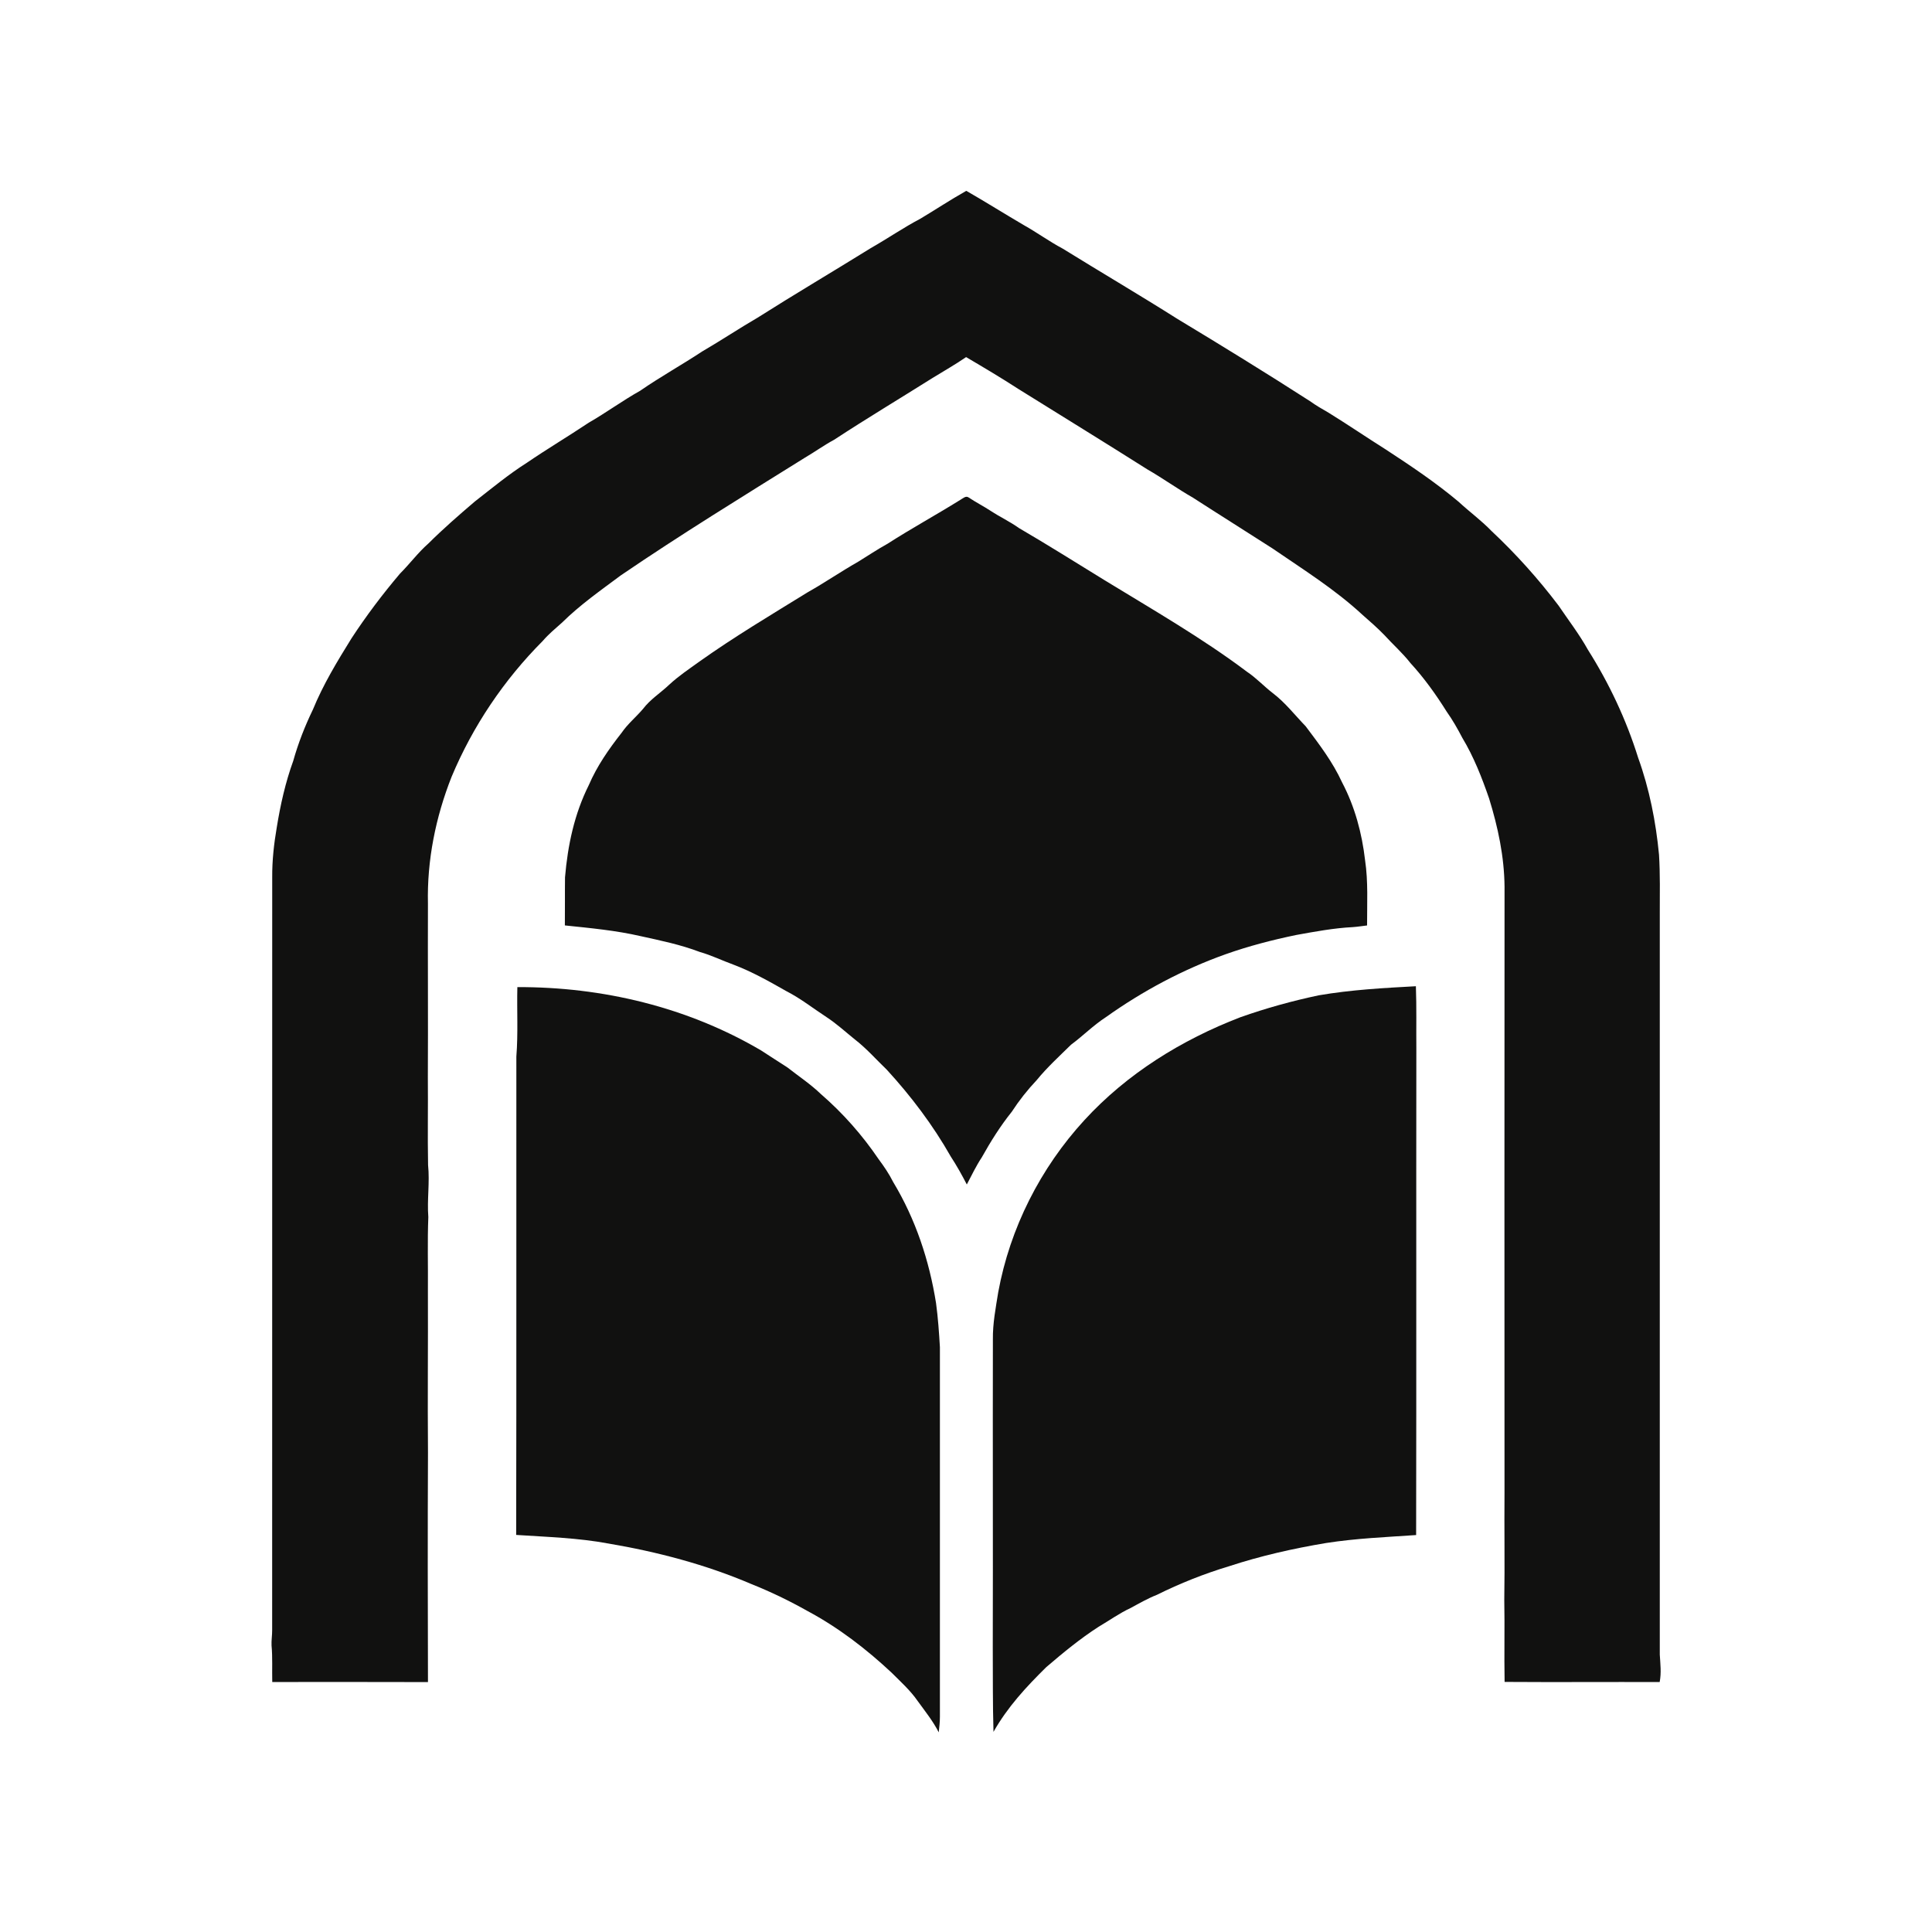
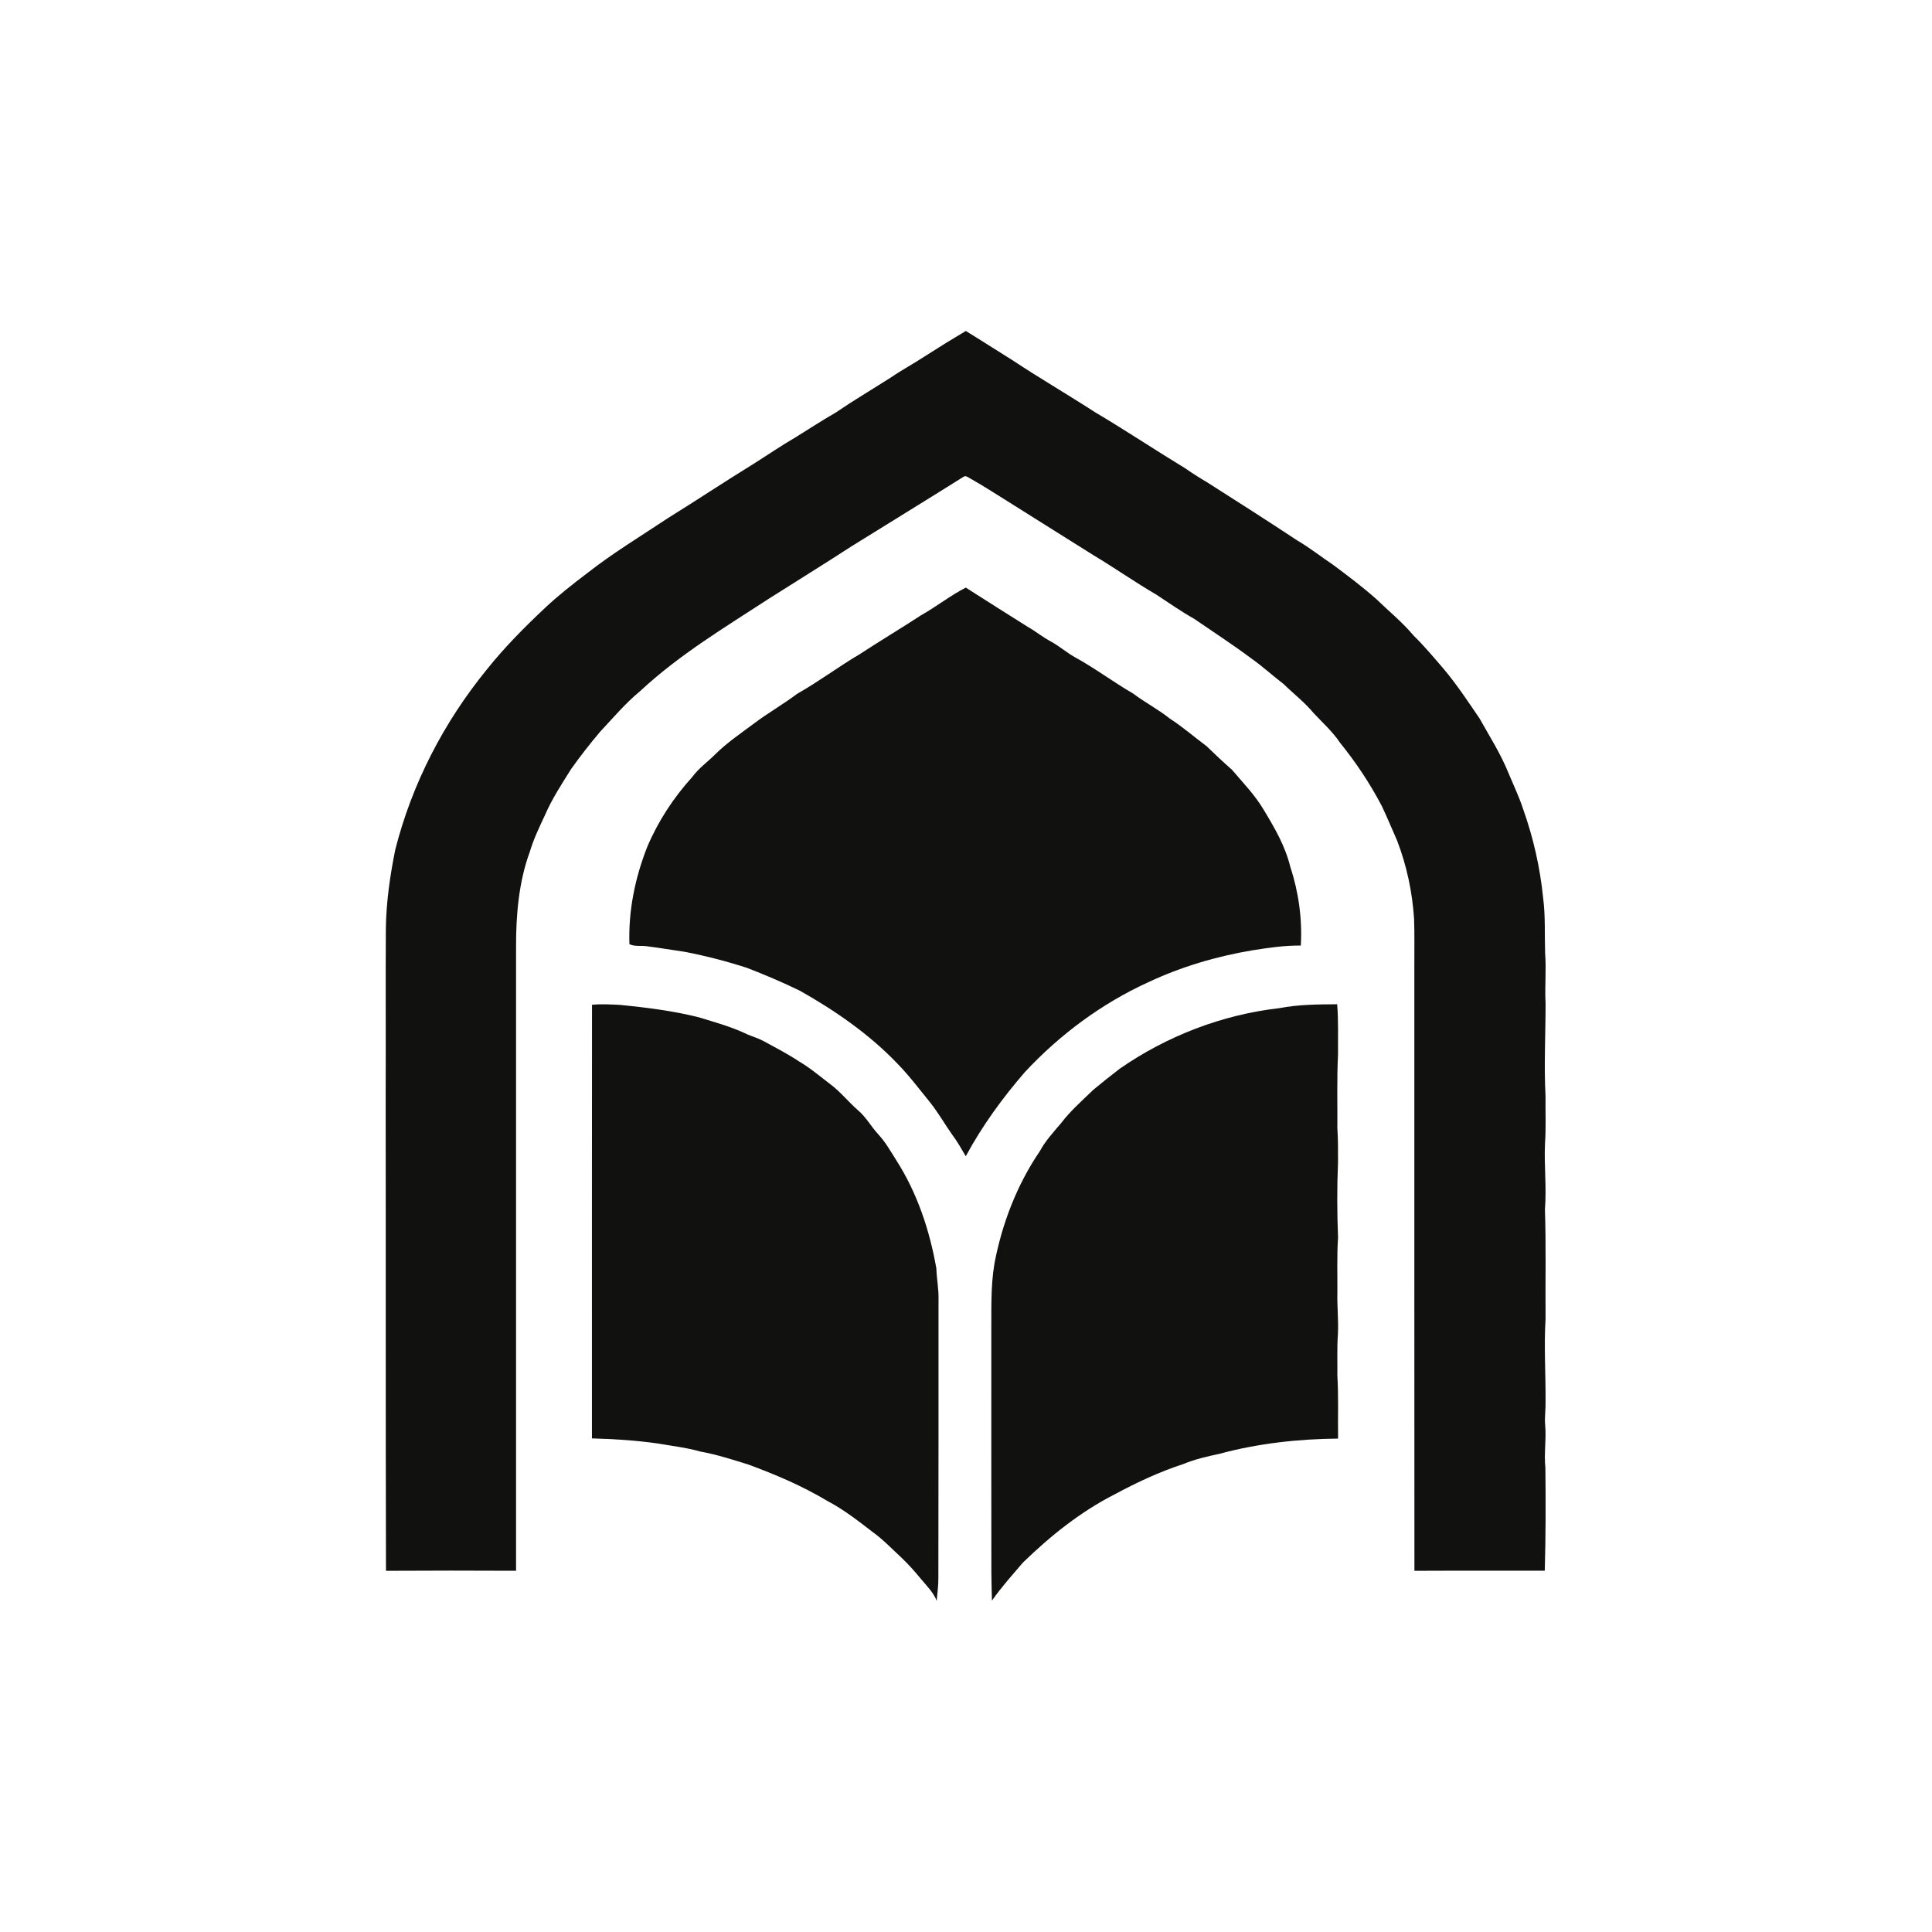
<svg xmlns="http://www.w3.org/2000/svg" viewBox="0 0 1024 1024">
  <style>
    :root { color-scheme: light dark; }
    path { fill: #111110; }
    @media (prefers-color-scheme: dark) {
      path { fill: #fdfdfc; }
    }
  </style>
-   <path d="M 512.19 101.16 C 522.45 107.06 532.43 113.34 542.65 119.32 C 549.67 123.25 556.14 128.00 563.25 131.77 C 583.38 144.23 604.07 156.39 624.01 169.00 C 647.66 183.27 671.04 197.64 694.27 212.59 C 697.46 214.88 700.84 216.84 704.25 218.79 C 714.49 225.12 724.41 231.89 734.59 238.30 C 747.83 246.96 760.91 255.72 773.04 265.90 C 778.78 271.22 785.09 275.81 790.53 281.44 C 803.47 293.58 815.34 306.79 826.05 320.94 C 831.37 328.81 837.04 336.13 841.66 344.44 C 852.89 362.20 861.97 381.49 868.23 401.56 C 874.19 418.05 877.65 435.55 879.31 452.99 C 879.95 463.26 879.72 473.70 879.72 484.00 C 879.76 615.00 879.71 746.01 879.72 877.00 C 880.01 881.93 880.61 886.59 879.66 891.51 C 852.27 891.43 824.87 891.64 797.47 891.45 C 797.20 876.97 797.58 862.48 797.30 848.00 C 797.61 829.00 797.25 810.00 797.42 791.00 C 797.36 684.05 797.38 576.95 797.44 470.00 C 797.28 453.98 793.96 438.45 789.25 423.20 C 785.44 412.16 781.09 401.06 775.04 391.03 C 772.54 386.24 769.89 381.58 766.76 377.16 C 761.06 368.07 754.83 359.35 747.56 351.43 C 743.32 346.01 738.19 341.51 733.58 336.43 C 729.95 332.70 726.06 329.30 722.15 325.88 C 707.50 312.31 690.86 301.95 674.41 290.66 C 660.42 281.66 646.32 272.84 632.34 263.81 C 624.10 259.10 616.39 253.54 608.17 248.81 C 585.52 234.48 562.60 220.39 539.85 206.22 C 530.77 200.33 521.40 194.76 512.06 189.27 C 506.32 193.22 500.16 196.70 494.23 200.36 C 476.81 211.32 459.36 221.77 442.14 233.06 C 436.76 235.96 431.85 239.52 426.59 242.60 C 394.04 262.90 360.70 283.37 329.00 304.99 C 318.41 312.89 307.37 320.62 297.96 329.93 C 294.41 333.11 290.76 336.09 287.65 339.73 C 267.11 360.35 250.59 384.86 239.35 411.72 C 230.90 433.12 226.28 455.95 226.82 479.00 C 226.70 509.67 226.94 540.34 226.77 571.00 C 226.92 586.49 226.59 602.02 226.89 617.50 C 227.84 626.73 226.30 635.83 227.02 645.05 C 226.51 658.05 226.92 670.97 226.80 684.00 C 226.92 712.67 226.59 741.33 226.84 770.00 C 226.65 810.52 226.72 851.03 226.83 891.54 C 199.32 891.42 171.81 891.52 144.30 891.50 C 144.14 885.05 144.52 878.57 143.93 872.16 C 143.79 869.44 144.28 866.73 144.25 864.00 C 144.32 730.99 144.21 598.01 144.28 465.00 C 144.21 456.09 145.20 447.25 146.70 438.47 C 148.62 426.57 151.31 414.61 155.43 403.26 C 158.05 393.93 161.62 384.82 165.84 376.10 C 171.32 362.73 178.71 350.58 186.30 338.34 C 194.14 326.35 202.76 314.94 212.02 304.01 C 217.22 298.83 221.52 292.93 227.06 288.06 C 234.92 280.25 243.26 272.98 251.68 265.80 C 260.76 258.74 269.50 251.46 279.24 245.28 C 290.00 237.93 301.19 231.28 312.03 224.04 C 321.33 218.69 329.95 212.35 339.31 207.10 C 350.01 199.70 361.38 193.41 372.22 186.25 C 382.09 180.51 391.60 174.16 401.47 168.42 C 421.29 155.85 441.57 143.89 461.52 131.51 C 470.41 126.46 478.81 120.66 487.87 115.89 C 495.91 111.08 503.69 105.92 511.86 101.32 L 512.19 101.16 Z" />
-   <path d="M 513.38 263.66 C 517.20 266.21 521.28 268.29 525.12 270.80 C 530.00 274.01 535.29 276.46 540.05 279.87 C 555.34 288.78 570.37 298.27 585.46 307.53 C 610.70 322.97 637.27 338.24 660.86 356.00 C 665.86 359.33 669.86 363.72 674.59 367.36 C 681.14 372.30 686.35 379.07 692.06 384.97 C 699.23 394.53 706.33 403.77 711.35 414.72 C 718.09 427.55 721.86 441.58 723.52 455.93 C 725.22 467.28 724.54 479.04 724.58 490.51 C 722.04 490.80 719.55 491.22 717.00 491.39 C 706.95 491.90 696.88 493.78 686.98 495.57 C 674.33 498.19 661.81 501.44 649.62 505.76 C 627.05 513.81 605.65 525.22 586.15 539.11 C 579.51 543.42 574.02 549.02 567.66 553.73 C 561.43 559.86 555.00 565.72 549.47 572.49 C 544.50 577.77 540.21 583.20 536.24 589.28 C 530.20 596.82 525.09 604.98 520.38 613.40 C 517.34 618.00 515.00 622.93 512.43 627.80 C 509.80 622.70 507.07 617.81 503.94 613.01 C 494.53 596.41 482.91 581.03 470.03 566.98 C 464.44 561.62 459.20 555.63 453.07 550.91 C 448.03 546.85 443.43 542.59 437.98 539.03 C 430.76 534.31 424.43 529.26 416.79 525.33 C 407.63 520.14 398.66 515.04 388.78 511.30 C 382.77 509.12 377.08 506.31 370.92 504.56 C 360.67 500.67 350.28 498.53 339.57 496.18 C 326.30 493.12 312.90 491.91 299.39 490.49 C 299.49 482.00 299.36 473.50 299.47 465.00 C 300.92 448.00 304.40 431.49 312.07 416.14 C 316.43 405.99 322.65 397.08 329.44 388.43 C 332.67 383.69 337.05 380.14 340.73 375.82 C 344.77 370.54 349.87 367.47 354.79 362.82 C 359.74 358.23 365.21 354.62 370.71 350.63 C 389.21 337.49 408.81 325.82 428.12 313.90 C 437.19 308.79 445.76 302.89 454.81 297.75 C 460.02 294.57 465.04 291.15 470.40 288.21 C 483.04 280.08 496.23 272.89 508.97 264.95 C 510.23 264.27 511.92 262.56 513.38 263.66 Z" />
-   <path d="M 750.45 522.72 C 750.85 533.80 750.59 544.91 750.69 556.00 C 750.58 641.86 750.75 727.77 750.58 813.61 C 734.53 814.71 718.78 815.35 702.86 817.83 C 685.48 820.73 668.14 824.64 651.39 830.15 C 638.28 834.10 625.48 839.19 613.21 845.28 C 608.34 847.20 603.88 849.77 599.29 852.26 C 593.28 855.04 587.99 858.89 582.28 862.22 C 572.44 868.57 563.47 875.98 554.59 883.57 C 543.89 894.10 534.02 904.77 526.57 917.92 C 526.13 902.96 526.27 887.97 526.19 873.00 C 526.34 818.68 526.13 764.32 526.25 710.00 C 526.13 701.47 527.75 693.24 529.09 684.86 C 535.32 650.91 551.43 619.10 574.75 593.70 C 597.37 569.03 626.29 551.14 657.39 539.17 C 671.01 534.35 684.88 530.51 699.01 527.53 C 716.15 524.60 733.14 523.66 750.45 522.72 Z" />
-   <path d="M 274.21 523.19 C 319.35 523.03 364.39 533.79 403.42 556.77 C 408.02 559.84 412.73 562.72 417.34 565.76 C 423.34 570.47 429.58 574.58 435.10 579.89 C 446.74 589.96 457.05 601.65 465.69 614.39 C 468.58 618.28 471.24 622.18 473.42 626.53 C 485.28 646.20 492.54 668.10 496.13 690.73 C 497.17 698.47 497.71 706.20 498.17 714.00 C 498.14 779.33 498.20 844.66 498.17 910.00 C 498.17 912.74 497.85 915.45 497.55 918.17 C 494.54 912.25 490.26 906.92 486.37 901.55 C 482.56 896.01 477.27 891.26 472.51 886.50 C 459.02 873.90 444.38 862.65 428.07 853.91 C 418.45 848.49 408.47 843.66 398.21 839.57 C 374.06 829.23 348.32 822.48 322.46 818.10 C 306.28 815.09 289.96 814.63 273.58 813.54 C 273.77 729.08 273.61 644.48 273.68 560.01 C 274.65 547.79 273.92 535.45 274.21 523.19 Z" />
+   <path d="M 511.90 175.42 C 520.09 180.43 528.14 185.64 536.30 190.71 C 550.81 200.33 565.85 209.08 580.46 218.53 C 596.68 228.13 612.39 238.62 628.50 248.41 C 632.09 250.93 635.77 253.25 639.55 255.47 C 655.58 265.67 671.69 275.94 687.53 286.43 C 694.21 290.32 700.18 295.09 706.59 299.38 C 714.39 305.18 722.20 311.08 729.48 317.53 C 736.11 323.97 743.24 329.71 749.20 336.83 C 754.92 342.43 760.03 348.56 765.25 354.62 C 772.17 362.86 778.13 371.89 784.18 380.77 C 789.63 390.51 795.34 399.43 799.45 409.55 C 802.08 415.90 805.08 422.09 807.21 428.60 C 812.69 443.91 816.29 459.87 817.91 476.04 C 819.16 485.76 818.63 495.36 818.94 505.08 C 819.65 514.08 818.69 523.02 819.19 532.00 C 819.19 548.10 818.31 564.66 819.16 581.00 C 819.06 589.31 819.47 597.69 818.89 605.97 C 818.34 617.70 819.79 629.30 818.85 641.00 C 819.48 660.25 819.03 679.70 819.18 699.00 C 818.28 713.79 819.29 728.25 819.18 743.00 C 819.30 747.02 818.61 750.94 818.95 754.95 C 819.68 762.66 818.26 770.26 819.09 777.98 C 819.28 796.17 819.29 814.31 818.76 832.49 C 795.73 832.55 772.71 832.44 749.67 832.56 C 749.60 725.71 749.64 618.85 749.63 512.00 C 749.60 503.66 749.78 495.31 749.49 487.00 C 748.57 472.80 745.59 458.78 740.48 445.49 C 737.79 439.43 735.27 433.27 732.42 427.28 C 726.21 415.38 718.67 404.08 710.23 393.64 C 706.24 387.69 700.99 383.06 696.15 377.85 C 691.49 372.23 685.62 367.72 680.40 362.61 C 674.56 358.14 669.16 353.17 663.15 348.94 C 653.34 341.61 643.07 334.96 632.99 328.02 C 626.02 324.12 619.54 319.52 612.87 315.16 C 601.59 308.60 590.94 301.09 579.75 294.39 C 565.82 285.59 551.77 276.91 537.86 268.09 C 529.80 263.10 521.88 257.87 513.62 253.23 C 512.53 252.69 511.93 251.98 510.70 252.70 C 491.26 264.91 471.10 277.27 451.46 289.47 C 437.08 298.82 422.39 307.87 407.90 317.07 C 384.03 332.65 360.36 346.73 339.32 366.27 C 331.39 372.81 324.97 380.51 317.96 387.97 C 312.63 394.31 307.49 400.84 302.71 407.60 C 297.77 415.48 292.62 423.31 288.91 431.87 C 285.89 438.34 282.82 444.70 280.78 451.57 C 274.93 467.38 273.47 485.25 273.52 502.00 C 273.52 612.18 273.53 722.36 273.52 832.54 C 250.54 832.42 227.56 832.43 204.58 832.56 C 204.36 748.72 204.53 664.85 204.42 581.00 C 204.54 551.33 204.34 521.67 204.51 492.00 C 204.72 477.97 206.74 463.92 209.54 450.18 C 218.42 415.30 235.23 382.84 257.93 354.96 C 267.32 343.18 278.06 332.35 289.04 322.05 C 295.98 315.56 303.40 309.72 310.97 303.99 C 324.71 293.18 339.31 284.40 353.77 274.77 C 368.97 265.33 383.88 255.41 399.12 246.03 C 406.68 241.28 414.02 236.21 421.75 231.73 C 428.77 227.39 435.64 222.85 442.82 218.76 C 452.40 212.22 462.36 206.33 472.14 200.10 C 478.12 196.00 484.50 192.60 490.55 188.61 C 497.58 184.09 504.71 179.69 511.90 175.42 Z" />
+   <path d="M 511.89 311.44 C 522.80 318.39 533.68 325.34 544.66 332.19 C 548.92 334.61 552.69 337.74 557.03 340.03 C 561.45 342.44 565.20 345.78 569.57 348.25 C 580.20 354.05 589.98 361.45 600.47 367.53 C 606.82 372.30 613.82 375.92 620.04 380.87 C 626.89 385.28 632.97 390.65 639.52 395.49 C 643.92 399.78 648.37 403.94 652.99 408.01 C 659.05 415.15 665.03 421.23 669.77 429.17 C 675.69 439.01 681.20 448.38 683.94 459.65 C 688.32 472.92 690.27 487.20 689.46 501.16 C 680.83 501.08 672.43 502.32 663.92 503.66 C 644.95 506.83 626.19 512.35 608.76 520.53 C 583.96 531.83 561.78 548.30 543.23 568.20 C 531.28 582.01 520.56 596.74 511.88 612.83 C 509.54 608.90 507.38 604.93 504.60 601.29 C 500.60 595.59 497.19 589.55 492.81 584.11 C 487.18 577.17 481.72 569.92 475.46 563.54 C 460.70 548.13 442.49 535.54 423.95 525.10 C 414.83 520.66 405.46 516.67 395.98 513.01 C 385.20 509.50 374.18 506.68 363.06 504.50 C 356.40 503.53 349.76 502.41 343.09 501.56 C 340.03 501.06 336.39 501.81 333.61 500.44 C 333.00 482.77 336.57 465.40 343.00 449.00 C 348.76 435.32 356.93 422.84 366.88 411.85 C 370.31 407.19 374.87 403.97 378.95 399.95 C 385.13 393.76 392.55 388.77 399.54 383.53 C 406.99 377.90 415.11 373.31 422.56 367.70 C 433.95 361.26 444.42 353.36 455.70 346.71 C 466.41 339.69 477.39 333.15 488.12 326.14 C 496.26 321.57 503.62 315.69 511.89 311.44 Z" />
+   <path d="M 313.78 532.57 C 318.65 532.05 323.65 532.39 328.54 532.61 C 342.56 533.98 356.80 535.77 370.48 539.22 C 379.02 541.85 387.86 544.25 395.92 548.15 C 398.76 549.40 401.72 550.22 404.48 551.68 C 410.89 555.18 417.37 558.50 423.47 562.55 C 429.27 565.94 434.30 570.25 439.63 574.30 C 445.15 578.31 449.45 583.82 454.65 588.37 C 459.07 592.08 461.66 597.08 465.63 601.36 C 469.44 605.48 472.07 610.27 475.06 614.96 C 486.19 632.41 492.71 652.00 496.29 672.29 C 496.45 677.91 497.62 683.37 497.43 689.00 C 497.46 738.00 497.42 787.00 497.35 836.00 C 497.43 840.20 496.84 844.31 496.45 848.48 C 494.84 844.11 491.10 840.46 488.13 836.89 C 484.84 832.87 481.38 828.97 477.59 825.40 C 472.49 820.67 467.91 815.85 462.21 811.76 C 454.53 805.83 447.09 800.06 438.48 795.51 C 425.33 787.62 410.92 781.48 396.55 776.21 C 388.17 773.61 379.84 770.91 371.18 769.34 C 363.59 767.18 355.85 766.36 348.10 765.00 C 336.68 763.41 325.26 762.67 313.74 762.38 C 313.73 685.95 313.72 608.98 313.78 532.57 Z" />
+   <path d="M 708.73 532.27 C 709.45 541.18 709.10 550.08 709.18 559.00 C 708.53 571.98 708.92 585.01 708.83 598.00 C 709.26 604.01 709.16 609.98 709.18 616.00 C 708.63 629.31 708.66 642.69 709.19 656.00 C 708.55 665.67 708.90 675.32 708.84 685.00 C 708.66 692.35 709.47 699.64 709.13 707.00 C 708.58 714.32 708.93 721.65 708.83 729.00 C 709.50 740.13 709.05 751.33 709.21 762.48 C 688.13 762.67 666.61 765.05 646.23 770.58 C 639.73 771.96 633.29 773.44 627.13 775.99 C 614.53 780.09 602.59 785.70 590.93 791.96 C 572.62 801.30 556.87 813.95 542.18 828.19 C 536.54 834.81 530.74 841.21 525.76 848.35 C 525.64 843.56 525.48 838.78 525.45 834.00 C 525.38 792.00 525.42 750.00 525.41 708.00 C 525.56 695.01 524.92 682.50 527.09 669.64 C 531.08 648.58 539.04 627.88 551.14 610.14 C 554.14 604.57 558.29 600.15 562.34 595.36 C 567.28 588.82 573.67 583.24 579.55 577.55 C 584.10 573.76 588.77 570.10 593.45 566.46 C 618.40 549.13 647.79 537.79 678.00 534.35 C 688.21 532.38 698.38 532.36 708.73 532.27 Z" />
</svg>
